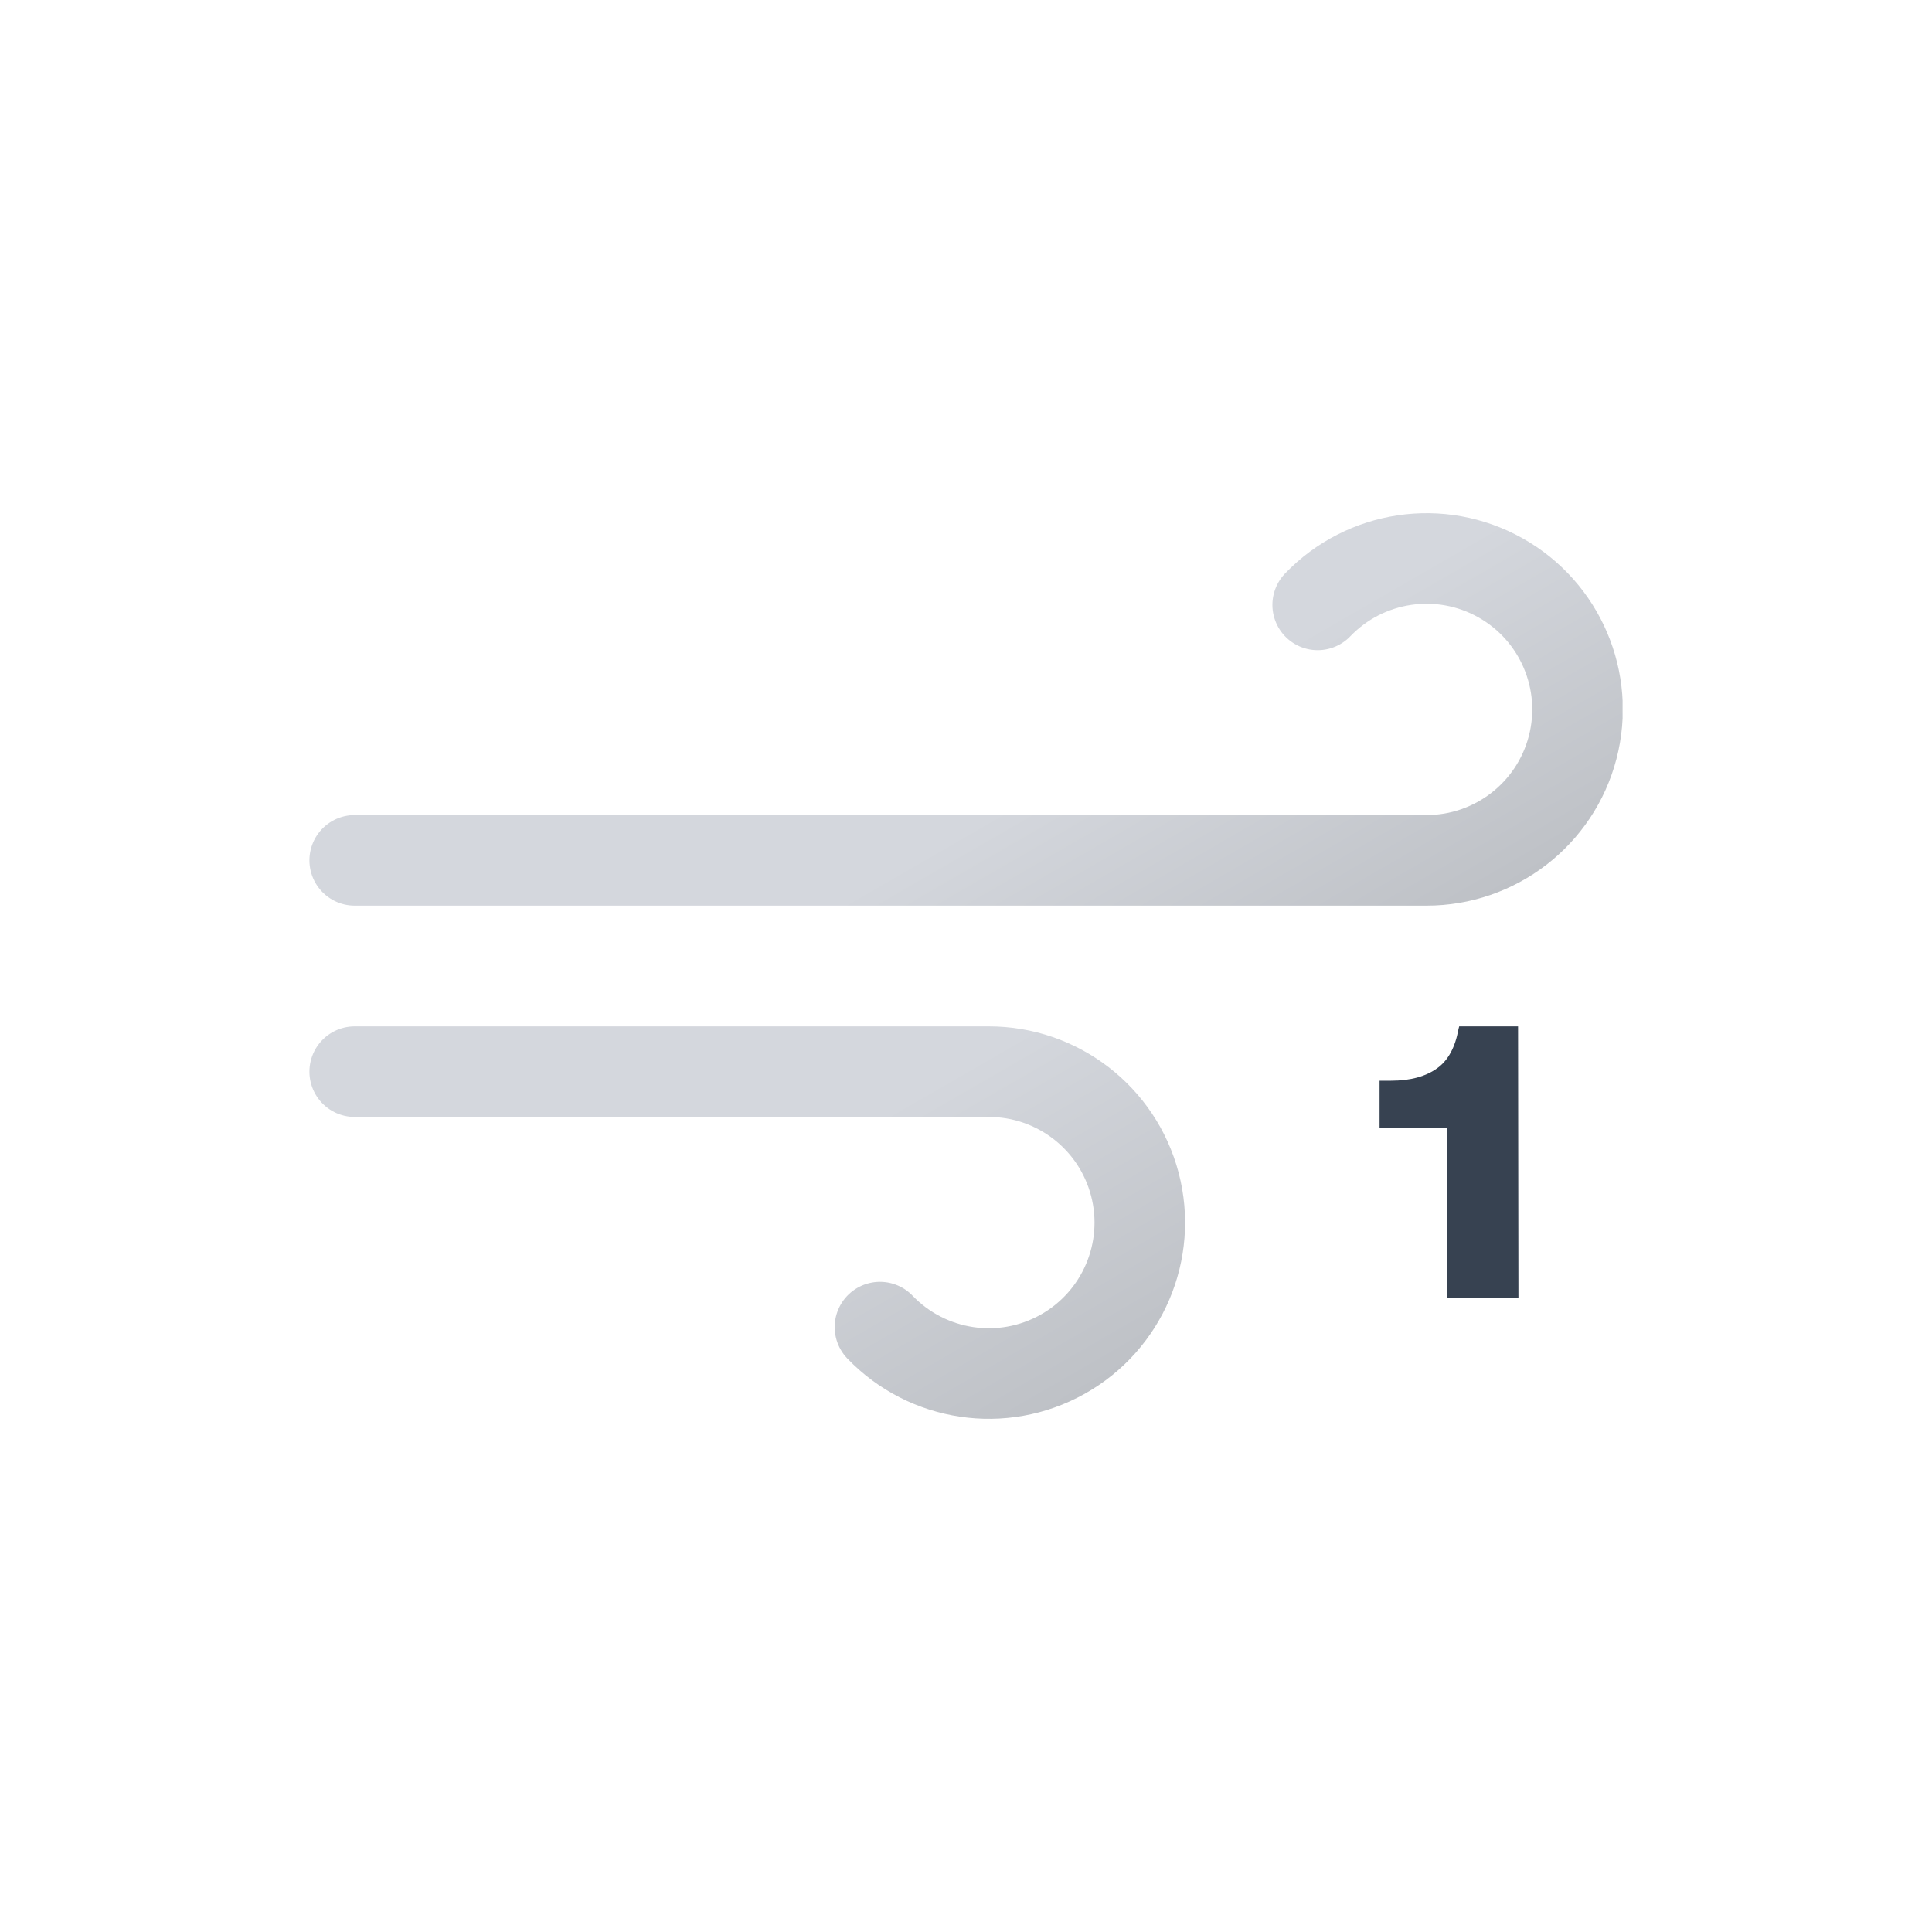
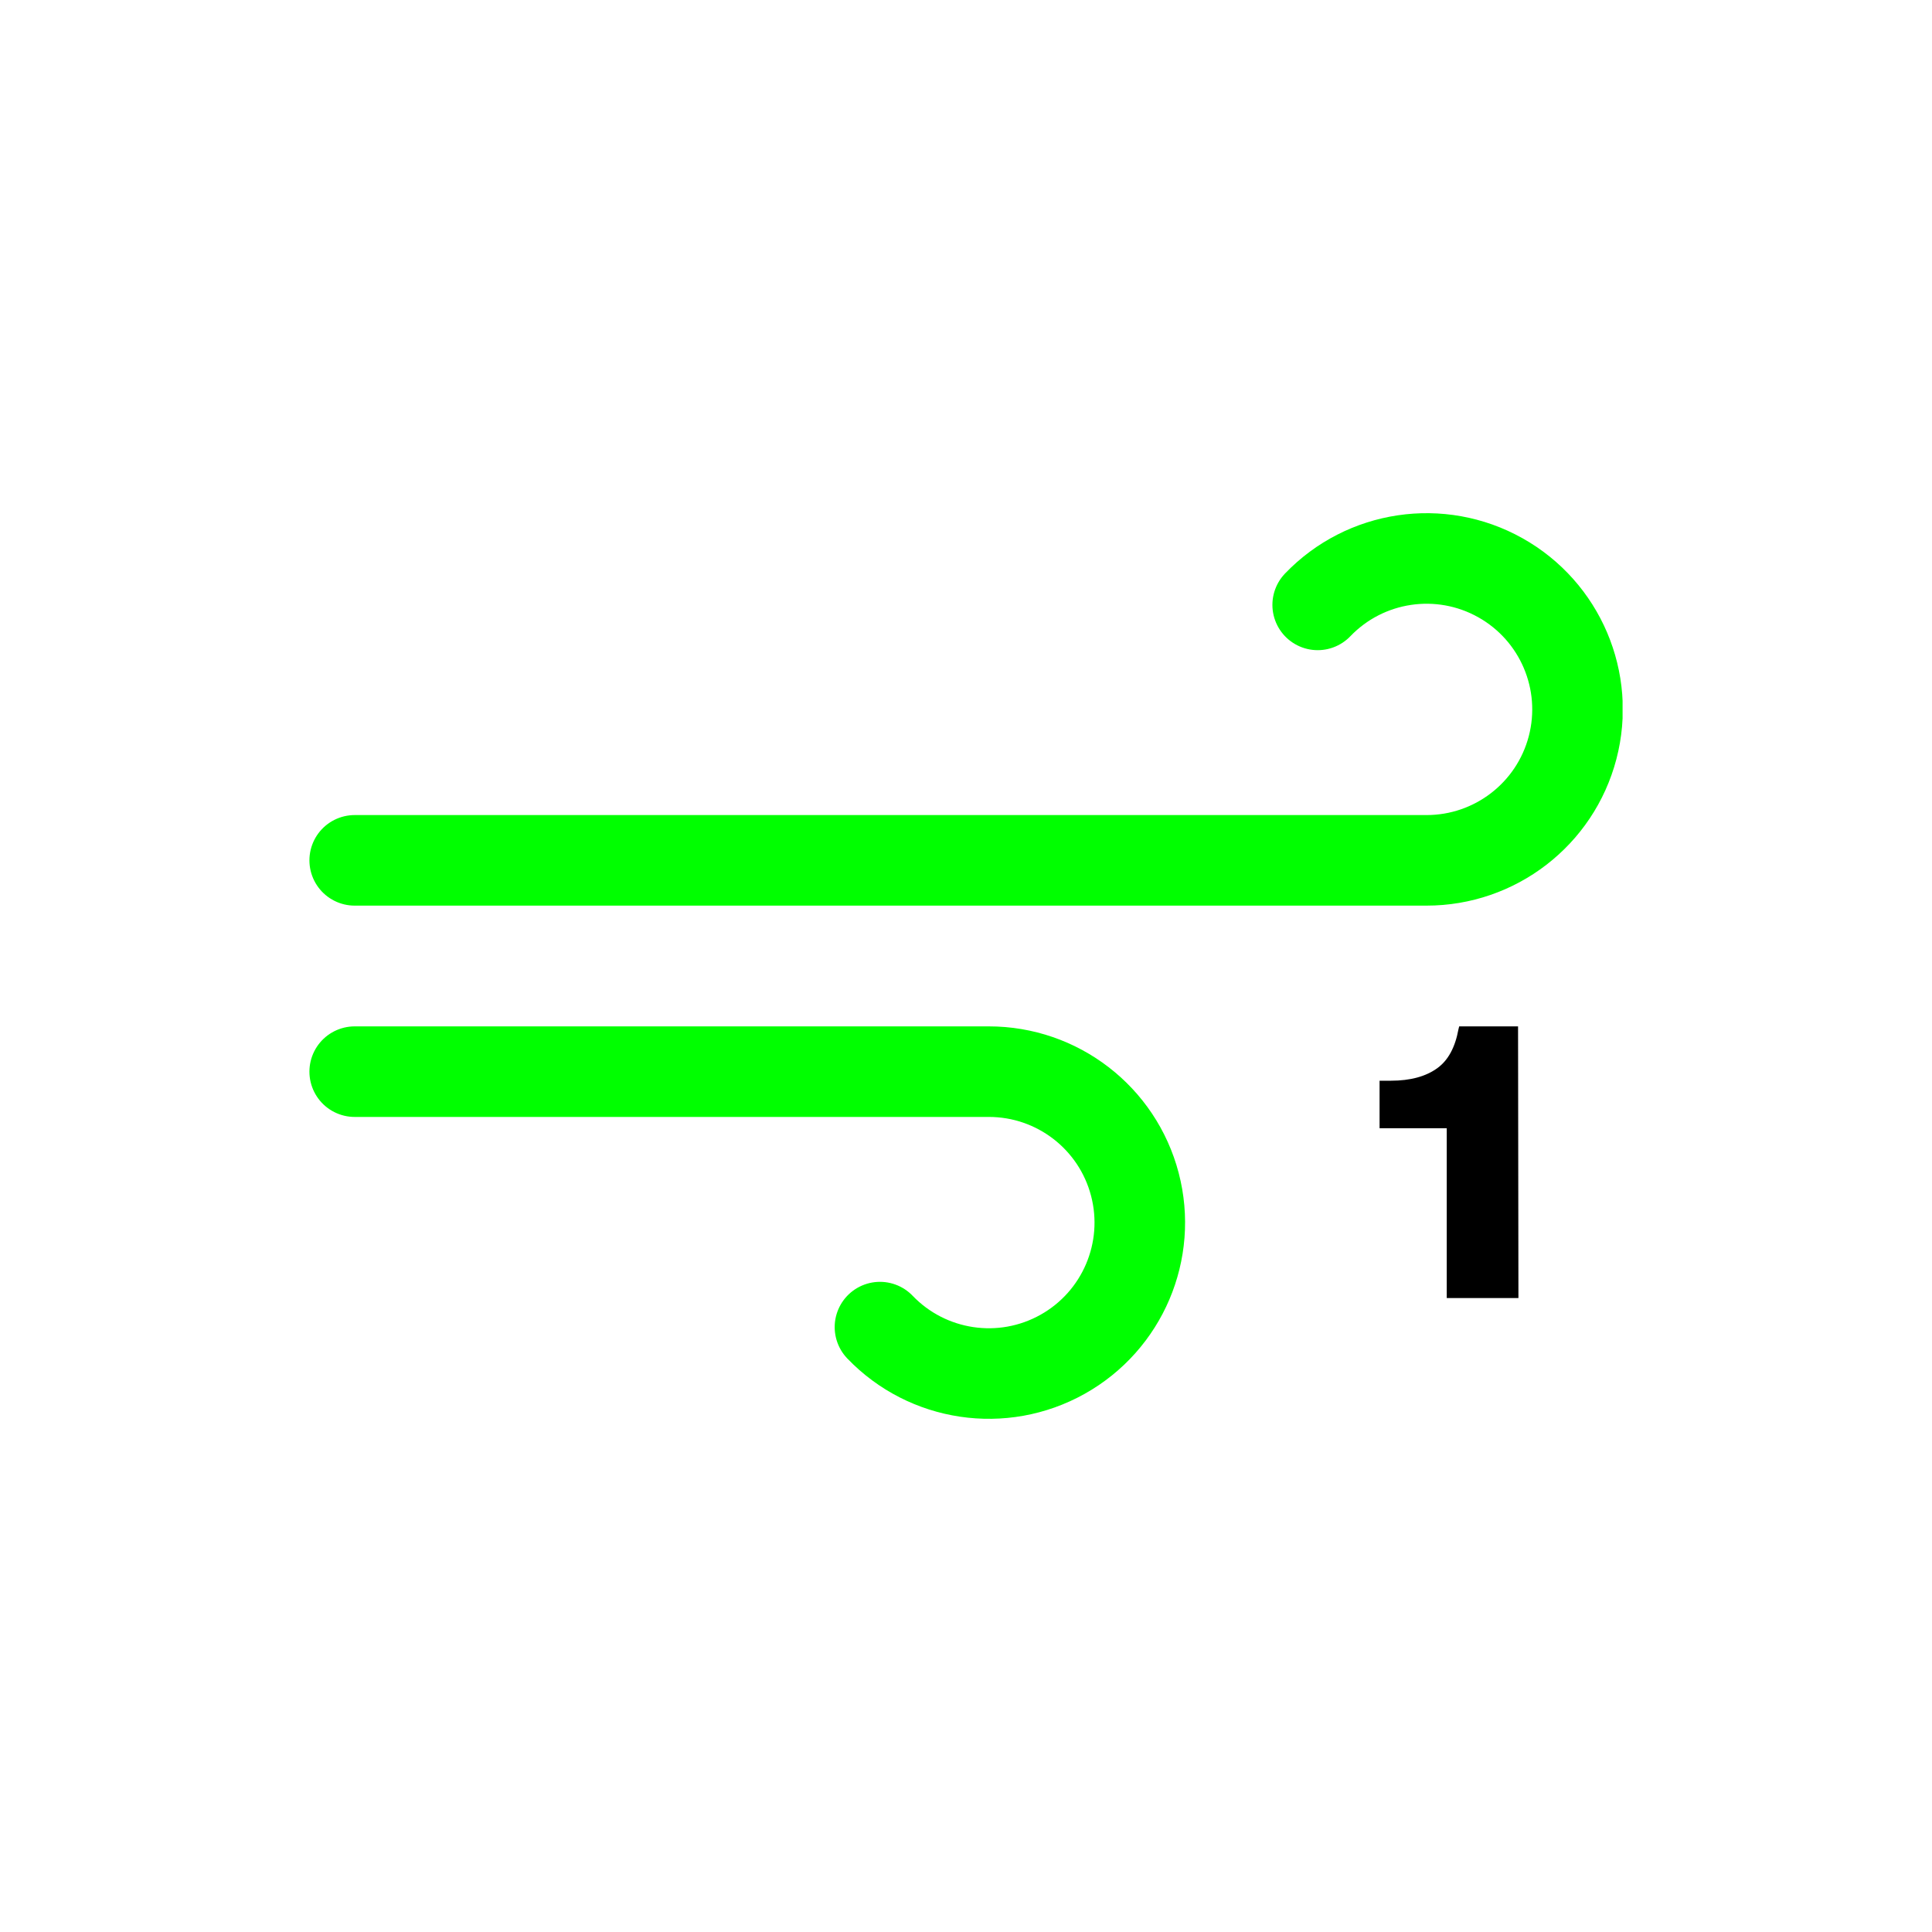
<svg xmlns="http://www.w3.org/2000/svg" xmlns:xlink="http://www.w3.org/1999/xlink" viewBox="0 0 512 512">
  <defs>
    <linearGradient id="a" x1="138.5" x2="224.2" y1="5.1" y2="153.5" gradientUnits="userSpaceOnUse">
-       <stop offset="0" stop-color="#d4d7dd" />
-       <stop offset=".5" stop-color="#d4d7dd" />
-       <stop offset="1" stop-color="#bec1c6" />
+       <stop offset="0" stop-color="#00FF00" />
+       <stop offset=".5" stop-color="#00FF00" />
+       <stop offset="1" stop-color="#00FF00" />
    </linearGradient>
    <linearGradient xlink:href="#a" id="b" x1="77.7" x2="169" y1="96.2" y2="254.4" />
    <symbol id="c" viewBox="0 0 348 240">
      <path fill="none" stroke="url(#a)" stroke-linecap="round" stroke-miterlimit="10" stroke-width="24" d="M267.2 24.3A40 40 0 11296 92H12" />
      <path fill="none" stroke="url(#b)" stroke-linecap="round" stroke-miterlimit="10" stroke-width="24" d="M151.2 215.7A40 40 0 10180 148H12" />
    </symbol>
  </defs>
  <use xlink:href="#c" width="348" height="240" transform="translate(82 136)" />
-   <path fill="#374251" d="M402.4 344h-19v-45h-17.8v-12.6h3q7.8 0 12.4-3.4 4.2-3.1 5.5-10.2l.2-.8h15.6Z" />
+   <path fill="black" d="M402.4 344h-19v-45h-17.8v-12.6h3q7.8 0 12.4-3.4 4.2-3.1 5.5-10.2l.2-.8h15.6Z" />
</svg>
